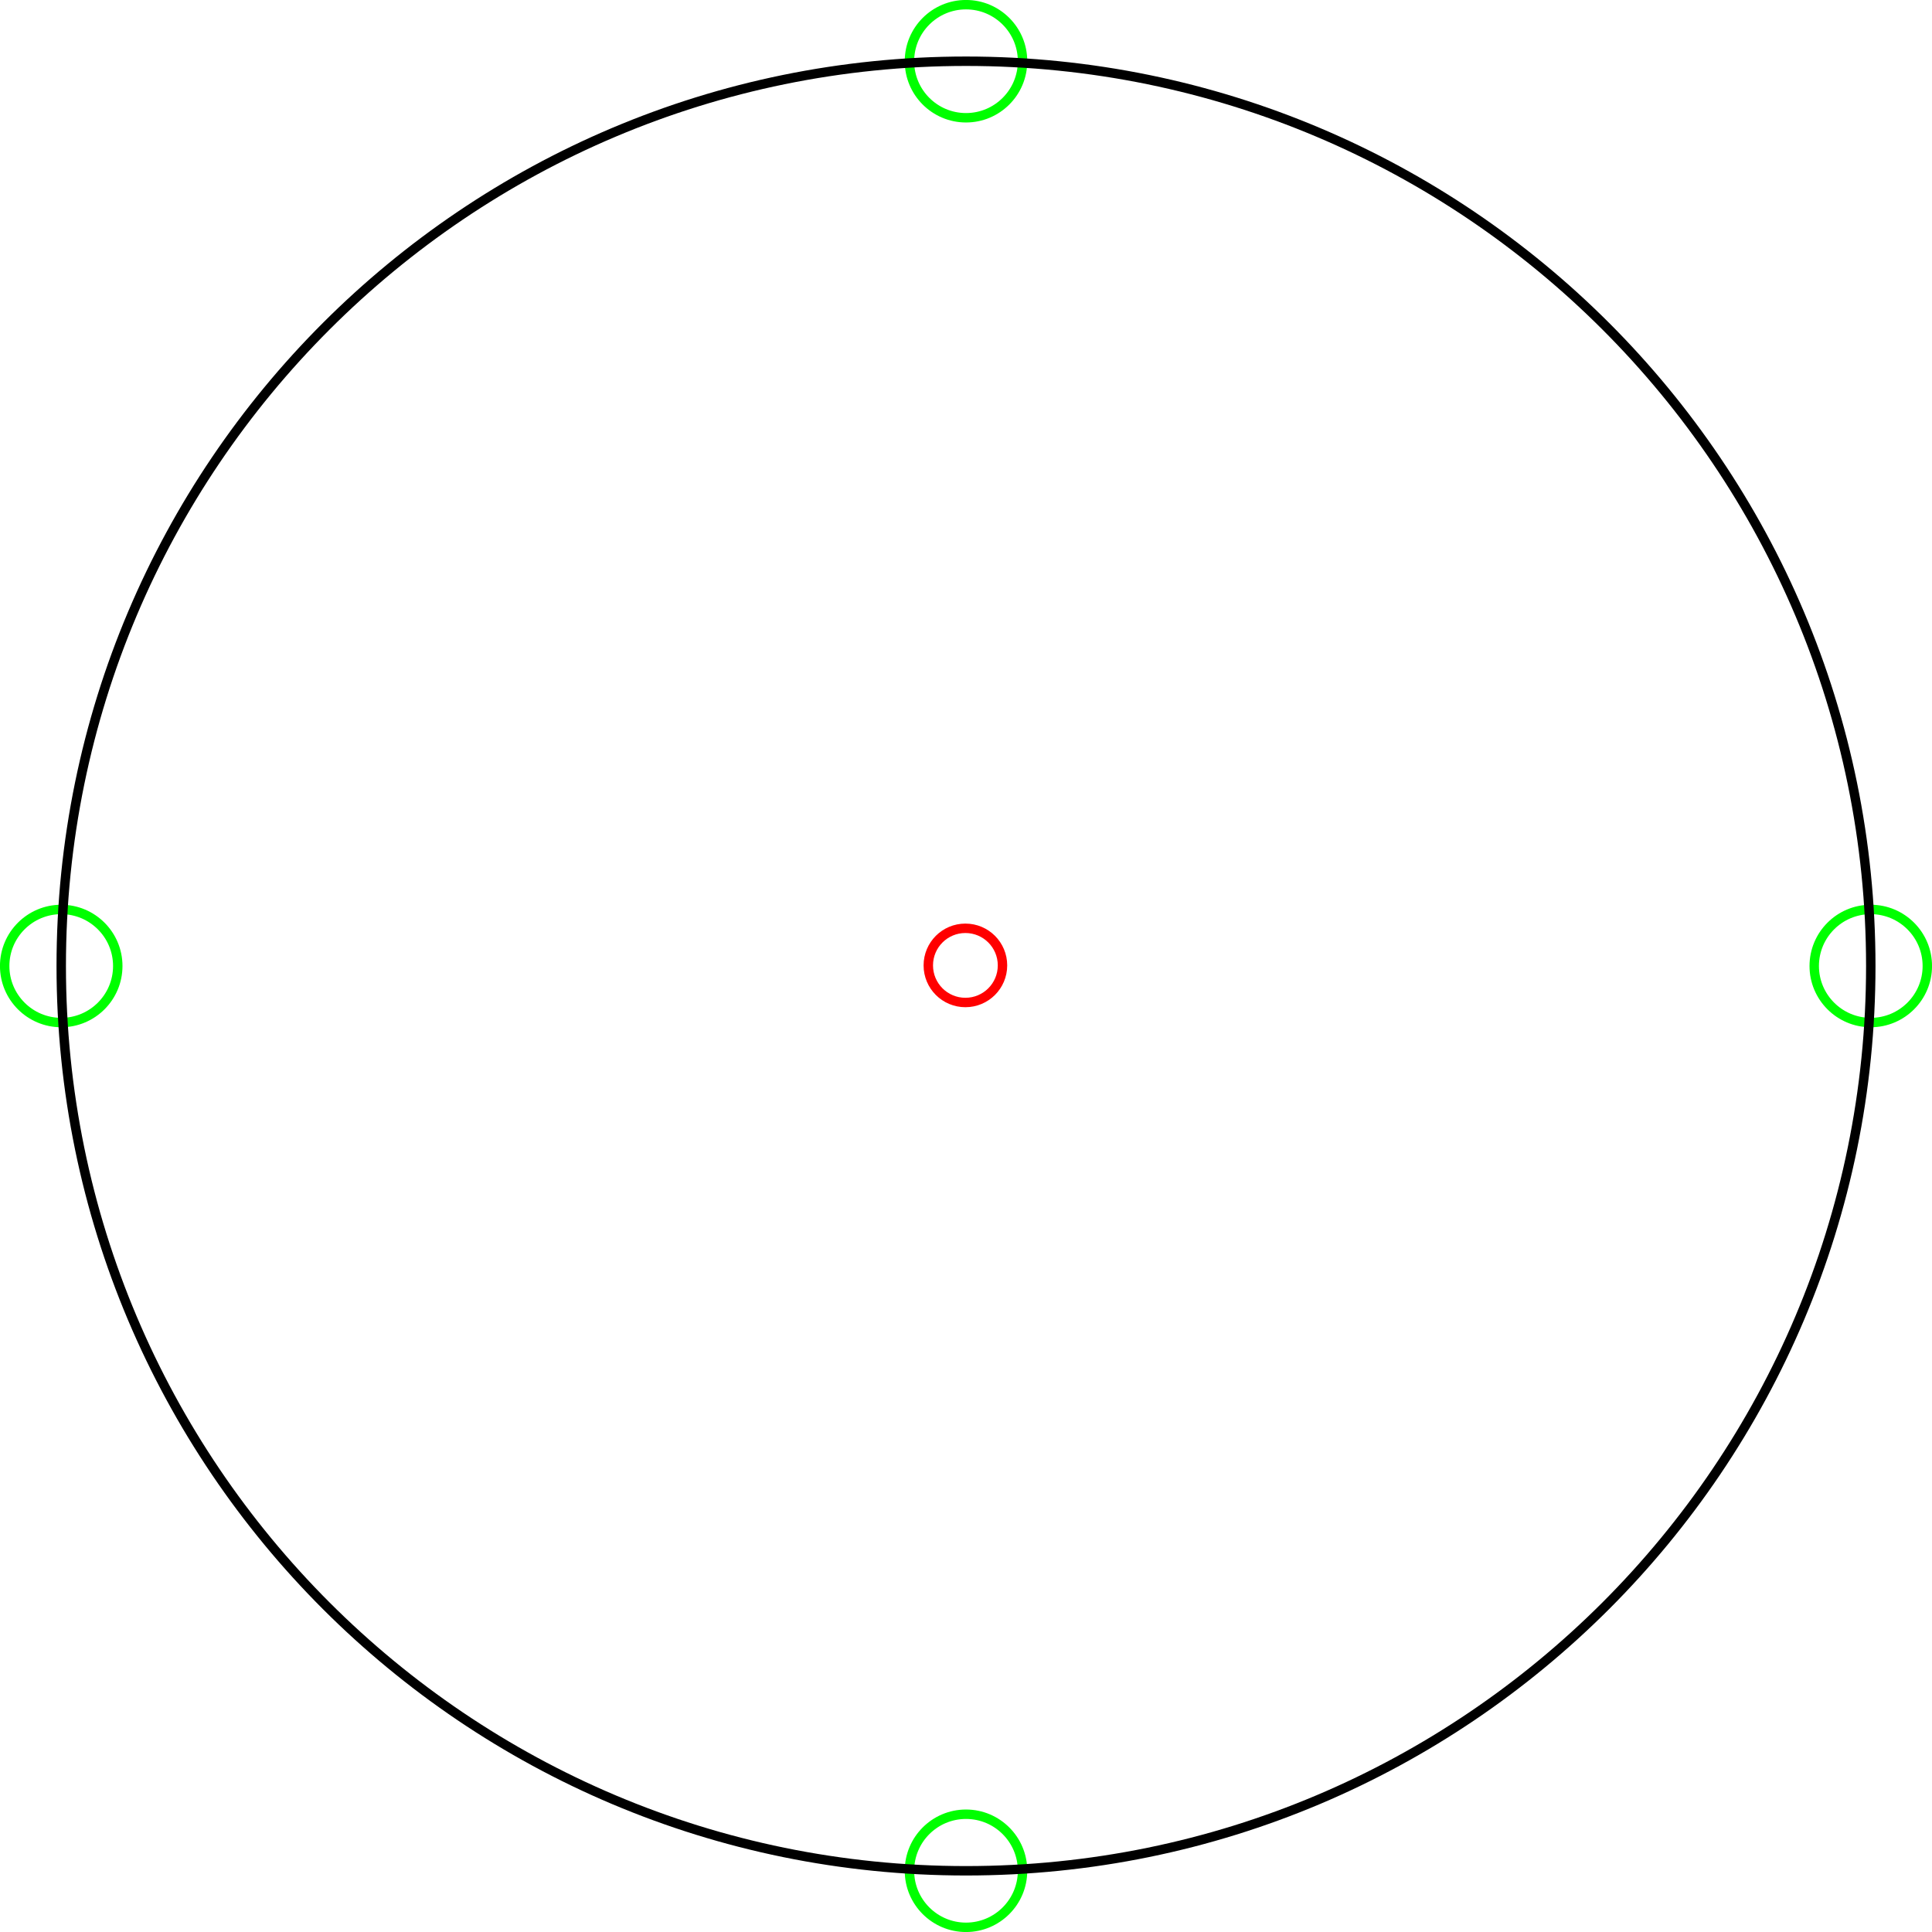
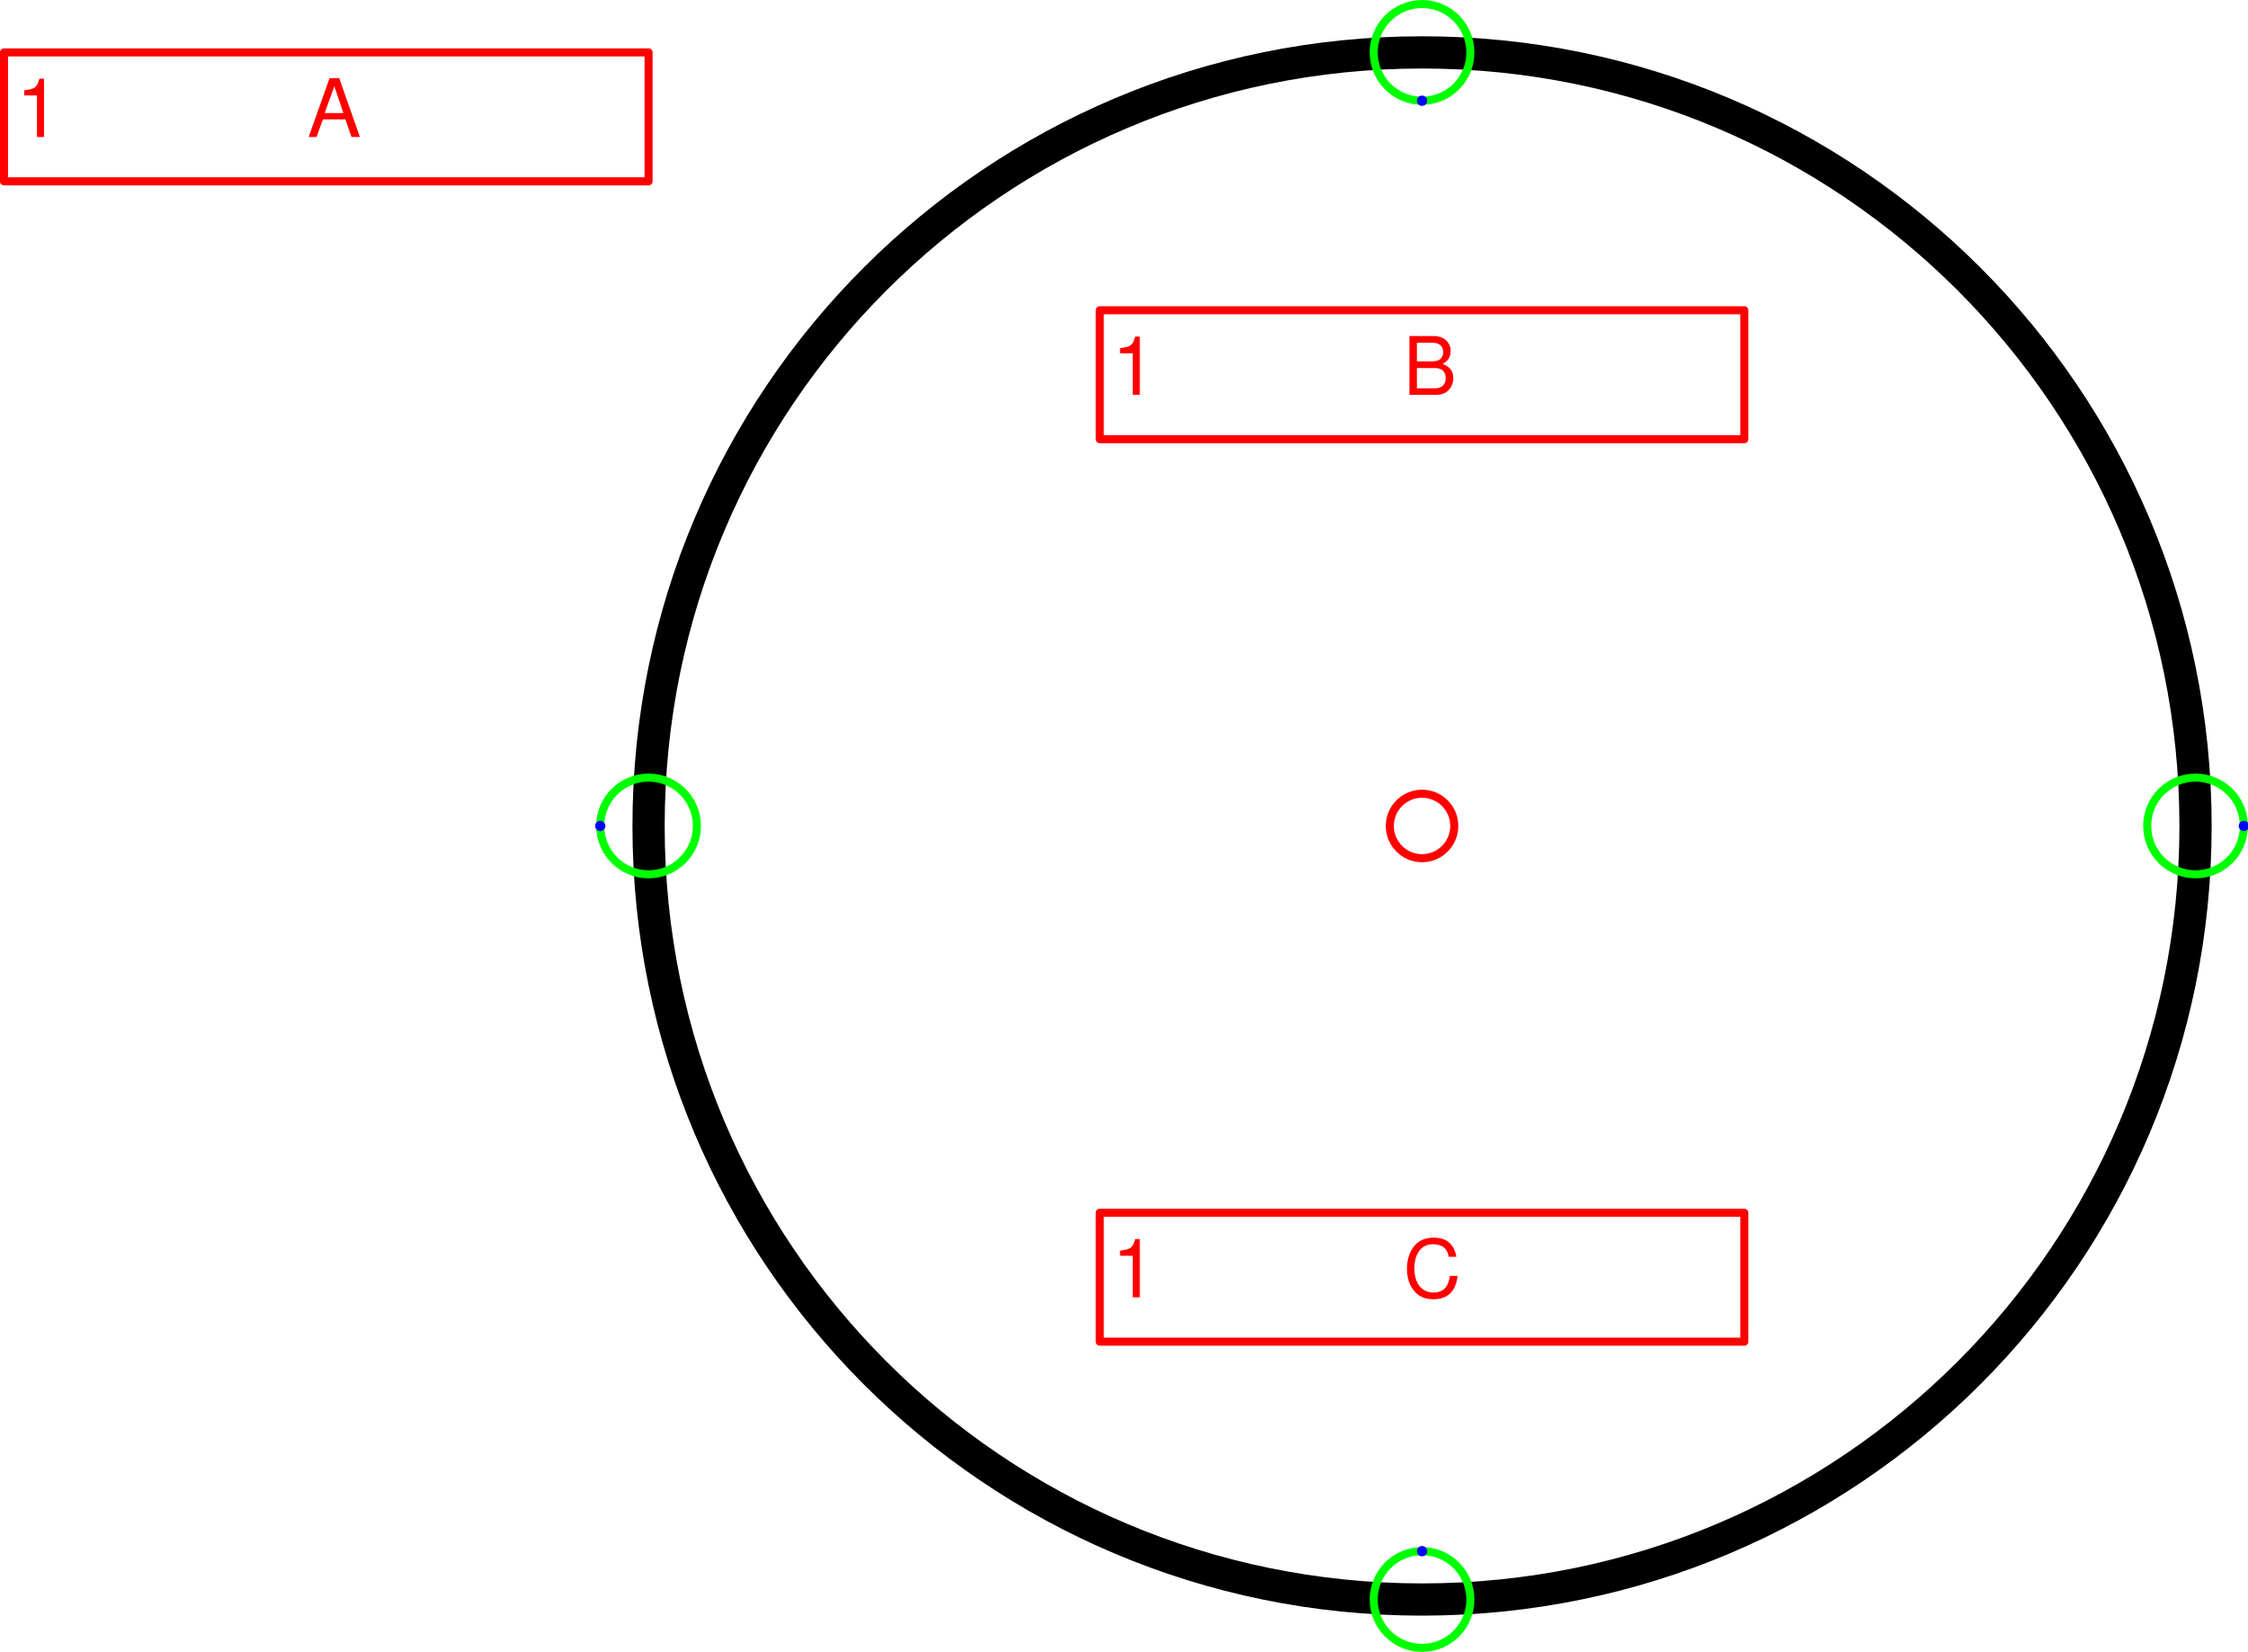
- <svg xmlns="http://www.w3.org/2000/svg" version="1.1" width="205px" height="205px" viewBox="-6.402 -6.402 12.812 12.812">
+ <svg xmlns="http://www.w3.org/2000/svg" version="1.1" width="73.813mm" height="54.235mm" viewBox="-11.031 -6.406 17.438 12.812">
  <defs vector-effect="non-scaling-stroke" />
  <g>
-     <g id="cell-rcUO89sZQDFuOGigJMmF-0" content="&lt;object label=&quot;Connection&quot; PipingConnector=&quot;N&quot; LabelConnector=&quot;N&quot; SignalConnector=&quot;Y&quot; Direction=&quot;270&quot; AuxiliaryConnector=&quot;N&quot;/&gt;" data-label="Connection" data-PipingConnector="N" data-LabelConnector="N" data-SignalConnector="Y" data-Direction="270" data-AuxiliaryConnector="N" layer="Connection">
-       <path d="M -0.371 -5.996 C -0.371 -6.203 -0.203 -6.371 0.004 -6.371 C 0.211 -6.371 0.379 -6.203 0.379 -5.996 C 0.379 -5.789 0.211 -5.621 0.004 -5.621 C -0.203 -5.621 -0.371 -5.789 -0.371 -5.996" fill="none" stroke="#00ff00" stroke-miterlimit="10" pointer-events="all" vector-effect="non-scaling-stroke" />
+     <g id="cell-JtBApES2Cq1SKlf0BFyZ-1" layer="Symbol">
+       <path fill="none" stroke="rgb(0, 0, 0)" pointer-events="all" d="M-6 0a6 6 0 1 0 12 0 6 6 0 1 0-12 0" stroke-width="0.25" stroke-linecap="round" stroke-linejoin="round" />
    </g>
-     <g id="cell-rcUO89sZQDFuOGigJMmF-1" content="&lt;object label=&quot;Connection&quot; PipingConnector=&quot;Y&quot; LabelConnector=&quot;N&quot; SignalConnector=&quot;Y&quot; Direction=&quot;90&quot; AuxiliaryConnector=&quot;Y&quot;/&gt;" data-label="Connection" data-PipingConnector="Y" data-LabelConnector="N" data-SignalConnector="Y" data-Direction="90" data-AuxiliaryConnector="Y" layer="Connection">
-       <path d="M -0.371 6.004 C -0.371 5.797 -0.203 5.629 0.004 5.629 C 0.211 5.629 0.379 5.797 0.379 6.004 C 0.379 6.211 0.211 6.379 0.004 6.379 C -0.203 6.379 -0.371 6.211 -0.371 6.004" fill="none" stroke="#00ff00" stroke-miterlimit="10" pointer-events="all" vector-effect="non-scaling-stroke" />
+     <g id="cell-rcUO89sZQDFuOGigJMmF-0" content="&lt;object label=&quot;Connection&quot; PipingConnector=&quot;N&quot; LabelConnector=&quot;N&quot; SignalConnector=&quot;Y&quot; Direction=&quot;90&quot; AuxiliaryConnector=&quot;N&quot;/&gt;" data-label="Connection" data-PipingConnector="N" data-LabelConnector="N" data-SignalConnector="Y" data-Direction="90" data-AuxiliaryConnector="N" layer="Connection">
+       <ellipse cx="0" cy="-6" rx="0.375" ry="0.375" fill="none" stroke="#00ff00" vector-effect="non-scaling-stroke" />
+       <ellipse cx="0" cy="-5.625" rx="0.04" ry="0.04" fill="#0000ff" stroke="none" vector-effect="non-scaling-stroke" />
+     </g>
+     <g id="cell-rcUO89sZQDFuOGigJMmF-1" content="&lt;object label=&quot;Connection&quot; PipingConnector=&quot;Y&quot; LabelConnector=&quot;N&quot; SignalConnector=&quot;Y&quot; Direction=&quot;270&quot; AuxiliaryConnector=&quot;Y&quot;/&gt;" data-label="Connection" data-PipingConnector="Y" data-LabelConnector="N" data-SignalConnector="Y" data-Direction="270" data-AuxiliaryConnector="Y" layer="Connection">
+       <ellipse cx="0" cy="6" rx="0.375" ry="0.375" fill="none" stroke="#00ff00" vector-effect="non-scaling-stroke" />
+       <ellipse cx="0" cy="5.625" rx="0.04" ry="0.04" fill="#0000ff" stroke="none" vector-effect="non-scaling-stroke" />
    </g>
    <g id="cell-rcUO89sZQDFuOGigJMmF-2" content="&lt;object label=&quot;Connection&quot; PipingConnector=&quot;N&quot; LabelConnector=&quot;N&quot; SignalConnector=&quot;Y&quot; Direction=&quot;180&quot; AuxiliaryConnector=&quot;N&quot;/&gt;" data-label="Connection" data-PipingConnector="N" data-LabelConnector="N" data-SignalConnector="Y" data-Direction="180" data-AuxiliaryConnector="N" layer="Connection">
-       <path d="M -6.371 0.004 C -6.371 -0.203 -6.203 -0.371 -5.996 -0.371 C -5.789 -0.371 -5.621 -0.203 -5.621 0.004 C -5.621 0.211 -5.789 0.379 -5.996 0.379 C -6.203 0.379 -6.371 0.211 -6.371 0.004" fill="none" stroke="#00ff00" stroke-miterlimit="10" pointer-events="all" vector-effect="non-scaling-stroke" />
+       <ellipse cx="-6" cy="0" rx="0.375" ry="0.375" fill="none" stroke="#00ff00" vector-effect="non-scaling-stroke" />
+       <ellipse cx="-6.375" cy="4.5924253663221344e-17" rx="0.04" ry="0.04" fill="#0000ff" stroke="none" vector-effect="non-scaling-stroke" />
    </g>
    <g id="cell-rcUO89sZQDFuOGigJMmF-3" content="&lt;object label=&quot;Connection&quot; PipingConnector=&quot;N&quot; LabelConnector=&quot;N&quot; SignalConnector=&quot;Y&quot; Direction=&quot;0&quot; AuxiliaryConnector=&quot;N&quot;/&gt;" data-label="Connection" data-PipingConnector="N" data-LabelConnector="N" data-SignalConnector="Y" data-Direction="0" data-AuxiliaryConnector="N" layer="Connection">
-       <path d="M 5.629 0.004 C 5.629 -0.203 5.797 -0.371 6.004 -0.371 C 6.211 -0.371 6.379 -0.203 6.379 0.004 C 6.379 0.211 6.211 0.379 6.004 0.379 C 5.797 0.379 5.629 0.211 5.629 0.004" fill="none" stroke="#00ff00" stroke-miterlimit="10" pointer-events="all" vector-effect="non-scaling-stroke" />
+       <ellipse cx="6" cy="0" rx="0.375" ry="0.375" fill="none" stroke="#00ff00" vector-effect="non-scaling-stroke" />
+       <ellipse cx="6.375" cy="0" rx="0.04" ry="0.04" fill="#0000ff" stroke="none" vector-effect="non-scaling-stroke" />
+     </g>
+     <g id="cell-OxFjoSKdfpgckHMKP-ke-3" content="&lt;object label=&quot;%LabelLines%&amp;amp;nbsp; &amp;amp;nbsp; &amp;amp;nbsp; &amp;amp;nbsp; &amp;amp;nbsp; &amp;amp;nbsp;%LabelIndex%&quot; placeholders=&quot;1&quot; LabelLines=&quot;1&quot; LabelIndex=&quot;C&quot;/&gt;" data-label="%LabelLines%&amp;nbsp; &amp;nbsp; &amp;nbsp; &amp;nbsp; &amp;nbsp; &amp;nbsp;%LabelIndex%" data-placeholders="1" data-LabelLines="1" data-LabelIndex="C" layer="Label">
+       <path fill="none" stroke="#ff0000" pointer-events="all" d="M-2.5 3L2.5 3 2.5 4-2.5 4z" vector-effect="non-scaling-stroke" stroke-linecap="round" stroke-linejoin="round" />
+       <g>
+         <text x="138" y="161" fill="#FF0000" font-family="Helvetica" font-size="10px" transform="scale(0.0625 0.0625) translate(-176 -102) translate(-0.5 -0.5)" vector-effect="non-scaling-stroke" stroke-linecap="round" stroke-linejoin="round">1           C</text>
+       </g>
+     </g>
+     <g id="cell-OxFjoSKdfpgckHMKP-ke-1" content="&lt;object label=&quot;%LabelLines%&amp;amp;nbsp; &amp;amp;nbsp; &amp;amp;nbsp; &amp;amp;nbsp; &amp;amp;nbsp; &amp;amp;nbsp;%LabelIndex%&quot; placeholders=&quot;1&quot; LabelLines=&quot;1&quot; LabelIndex=&quot;B&quot;/&gt;" data-label="%LabelLines%&amp;nbsp; &amp;nbsp; &amp;nbsp; &amp;nbsp; &amp;nbsp; &amp;nbsp;%LabelIndex%" data-placeholders="1" data-LabelLines="1" data-LabelIndex="B" layer="Label">
+       <path fill="none" stroke="#ff0000" pointer-events="all" d="M-2.5-4L2.5-4 2.5-3-2.5-3z" vector-effect="non-scaling-stroke" stroke-linecap="round" stroke-linejoin="round" />
+       <g>
+         <text x="138" y="49" fill="#FF0000" font-family="Helvetica" font-size="10px" transform="scale(0.0625 0.0625) translate(-176 -102) translate(-0.5 -0.5)" vector-effect="non-scaling-stroke" stroke-linecap="round" stroke-linejoin="round">1           B</text>
+       </g>
+     </g>
+     <g id="cell-OxFjoSKdfpgckHMKP-ke-0" content="&lt;object label=&quot;%LabelLines%&amp;amp;nbsp; &amp;amp;nbsp; &amp;amp;nbsp; &amp;amp;nbsp; &amp;amp;nbsp; &amp;amp;nbsp;%LabelIndex%&quot; placeholders=&quot;1&quot; LabelLines=&quot;1&quot; LabelIndex=&quot;A&quot;/&gt;" data-label="%LabelLines%&amp;nbsp; &amp;nbsp; &amp;nbsp; &amp;nbsp; &amp;nbsp; &amp;nbsp;%LabelIndex%" data-placeholders="1" data-LabelLines="1" data-LabelIndex="A" layer="Label">
+       <path fill="none" stroke="#ff0000" pointer-events="all" d="M-11-6L-6-6-6-5-11-5z" vector-effect="non-scaling-stroke" stroke-linecap="round" stroke-linejoin="round" />
+       <g>
+         <text x="2" y="17" fill="#FF0000" font-family="Helvetica" font-size="10px" transform="scale(0.0625 0.0625) translate(-176 -102) translate(-0.5 -0.5)" vector-effect="non-scaling-stroke" stroke-linecap="round" stroke-linejoin="round">1           A</text>
+       </g>
    </g>
    <g id="cell-OxFjoSKdfpgckHMKP-ke-2" content="&lt;object label=&quot;origo&quot;/&gt;" data-label="origo" layer="Origo">
-       <path d="M -0.246 -0 C -0.246 -0.136 -0.136 -0.246 0 -0.246 C 0.136 -0.246 0.246 -0.136 0.246 -0 C 0.246 0.136 0.136 0.246 0 0.246 C -0.136 0.246 -0.246 0.136 -0.246 -0" fill="none" stroke="#ff0000" stroke-miterlimit="10" pointer-events="all" vector-effect="non-scaling-stroke" />
-     </g>
-     <g id="cell-JtBApES2Cq1SKlf0BFyZ-1" layer="Symbol">
-       <ellipse cx="0" cy="0" rx="6" ry="6" fill="none" stroke="rgb(0, 0, 0)" pointer-events="all" transform="translate(0.00406265 0.00406265)" vector-effect="non-scaling-stroke" />
+       <ellipse cx="0" cy="0" rx="0.25" ry="0.25" fill="none" stroke="#ff0000" vector-effect="non-scaling-stroke" />
    </g>
  </g>
</svg>
